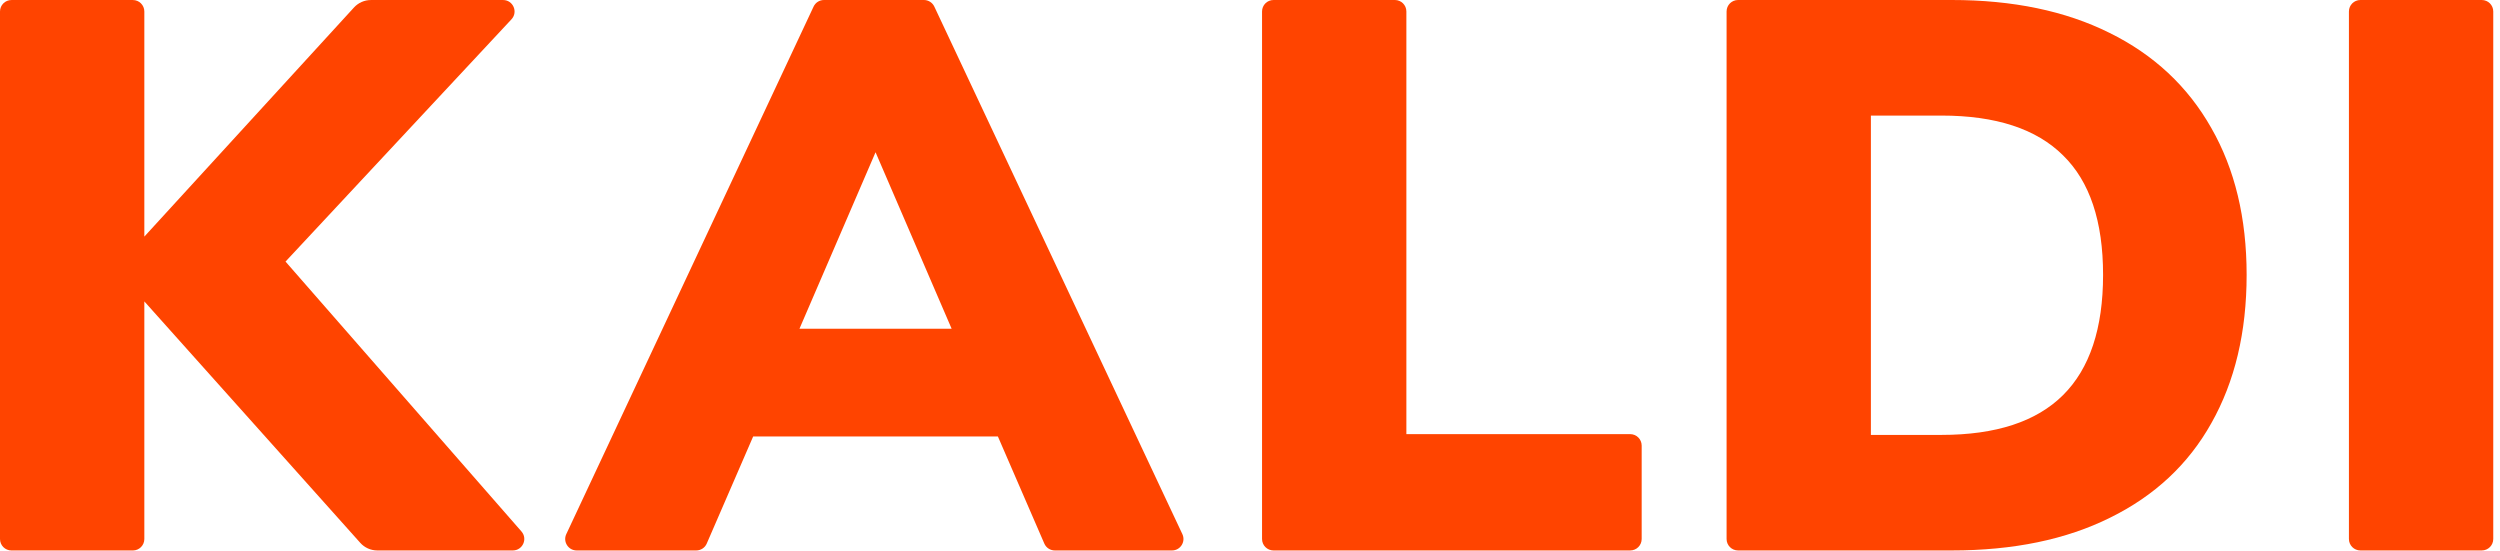
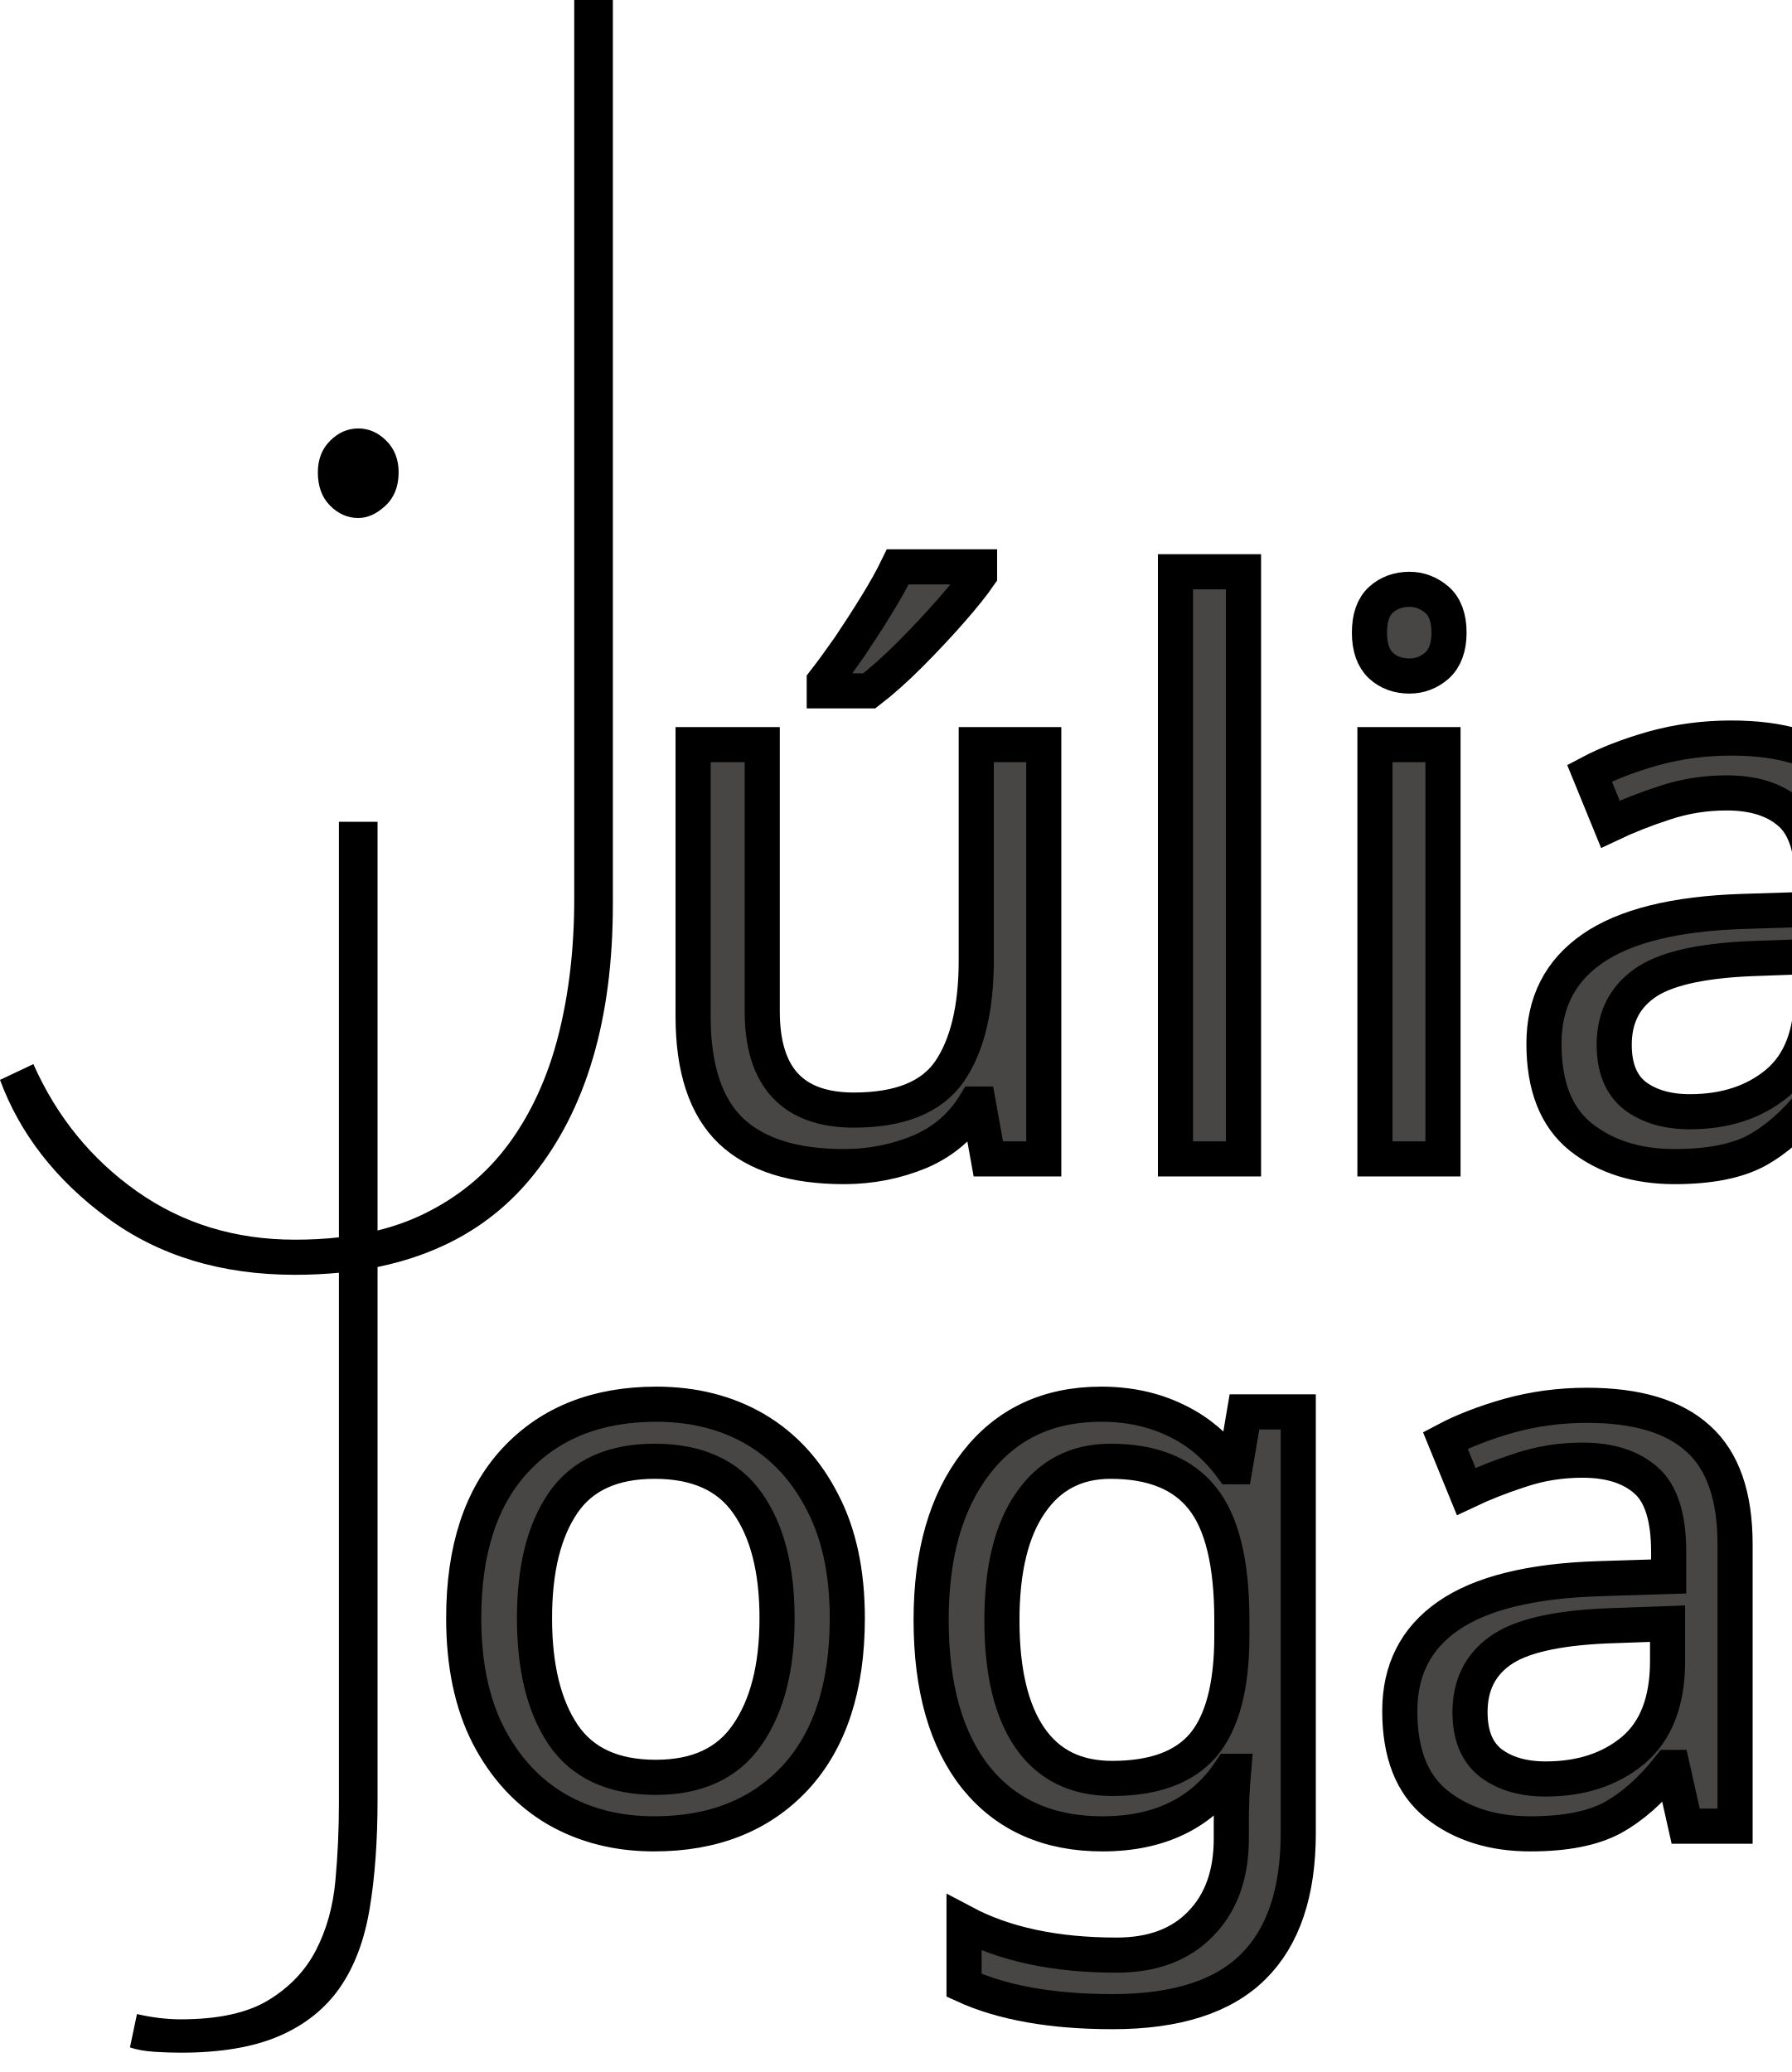
- <svg xmlns="http://www.w3.org/2000/svg" xmlns:xlink="http://www.w3.org/1999/xlink" viewBox="0 0 109 24">
-   <g transform="translate(-1470)">
-     <g style="mix-blend-mode:normal" transform="translate(1470)" fill="#f40">
-       <use xlink:href="#b" style="mix-blend-mode:normal" />
-       <use xlink:href="#c" style="mix-blend-mode:normal" />
-       <use xlink:href="#d" style="mix-blend-mode:normal" />
-       <use xlink:href="#e" style="mix-blend-mode:normal" />
-       <use xlink:href="#f" style="mix-blend-mode:normal" />
+ <svg xmlns="http://www.w3.org/2000/svg" width="51px" height="59px" viewBox="0 0 51 59" version="1.1">
+   <g id="Page-1" stroke="none" stroke-width="1" fill="none" fill-rule="evenodd">
+     <g id="Desktop-HD-Copy" transform="translate(-796, -429)">
+       <g id="Group" transform="translate(796, 429)">
+         <g id="Group-3" fill="#000000">
+           <path d="M10.75,36.078 L10.75,51.25 C10.75,52.417 10.675,53.45 10.525,54.35 C10.375,55.25 10.092,56 9.675,56.6 C9.258,57.2 8.683,57.658 7.95,57.975 C7.217,58.292 6.283,58.45 5.15,58.45 C4.917,58.45 4.667,58.442 4.4,58.425 C4.133,58.408 3.9,58.367 3.7,58.3 L3.9,57.35 C4.333,57.45 4.75,57.5 5.15,57.5 C6.217,57.5 7.05,57.317 7.65,56.95 C8.25,56.583 8.7,56.108 9,55.525 C9.3,54.942 9.483,54.283 9.55,53.55 C9.617,52.817 9.65,52.083 9.65,51.35 L9.65,36.241 C9.249,36.28 8.832,36.3 8.4,36.3 C6.3,36.3 4.517,35.758 3.05,34.675 C1.583,33.592 0.567,32.283 -4.52970994e-14,30.75 L0.95,30.3 C1.617,31.8 2.6,33.008 3.9,33.925 C5.2,34.842 6.7,35.3 8.4,35.3 C8.837,35.3 9.253,35.278 9.65,35.233 L9.65,23.4 L10.75,23.4 L10.75,35.038 C11.218,34.922 11.651,34.768 12.05,34.575 C13.05,34.092 13.867,33.417 14.5,32.55 C15.133,31.683 15.6,30.658 15.9,29.475 C16.2,28.292 16.35,27 16.35,25.6 L16.35,-7.46069873e-14 L17.45,-7.46069873e-14 L17.45,25.75 C17.45,29.017 16.692,31.592 15.175,33.475 C14.084,34.83 12.609,35.697 10.75,36.078 Z M10.2,14.75 C9.9,14.75 9.633,14.633 9.4,14.4 C9.167,14.167 9.05,13.85 9.05,13.45 C9.05,13.083 9.167,12.783 9.4,12.55 C9.633,12.317 9.9,12.2 10.2,12.2 C10.5,12.2 10.767,12.317 11,12.55 C11.233,12.783 11.35,13.083 11.35,13.45 C11.35,13.85 11.225,14.167 10.975,14.4 C10.725,14.633 10.467,14.75 10.2,14.75 Z" id="Combined-Shape" />
+         </g>
+         <text id="oga" stroke="#000000" font-family="AvenirNext-UltraLight, Avenir Next" font-size="22" font-weight="200" fill="#484545">
+           <tspan x="12" y="52">oga</tspan>
+         </text>
+         <text id="úlia" stroke="#000000" font-family="AvenirNext-UltraLight, Avenir Next" font-size="22" font-weight="200" fill="#484545">
+           <tspan x="18" y="33">úlia</tspan>
+         </text>
+       </g>
    </g>
  </g>
-   <defs>
-     <path id="b" d="M22.735 23.171c.283.323.053.829-.376.829h-5.907c-.285 0-.556-.121-.745-.333l-9.414-10.526v10.36c0 .276-.224.5-.5.5h-5.293c-.276 0-.5-.224-.5-.5v-23c0-.276.224-.5.5-.5h5.293c.276 0 .5.224.5.5v9.815l9.141-9.99c.19-.207.457-.325.738-.325h5.762c.437 0 .664.521.366.841l-9.851 10.563 10.287 11.767z" />
-     <path id="c" d="M45.991 24c-.199 0-.38-.118-.459-.301l-2.024-4.669h-10.67l-2.024 4.669c-.079.183-.259.301-.459.301h-5.212c-.366 0-.608-.381-.453-.712l10.782-23c.082-.176.259-.288.453-.288h4.358c.194 0 .37.112.453.287l10.815 23c.156.332-.086.713-.452.713h-5.108zm-11.135-9.668h6.635l-3.317-7.694-3.317 7.694z" />
-     <path id="d" d="M55.525 24c-.276 0-.5-.224-.5-.5v-23c0-.276.224-.5.5-.5h5.293c.276 0 .5.224.5.5v18.428h9.759c.276 0 .5.224.5.5v4.072c0 .276-.224.5-.5.5h-15.552z" />
-     <path id="e" d="M75.279.5c0-.276.224-.5.5-.5h9.315c2.667 0 4.959.477 6.874 1.43 1.938.953 3.42 2.338 4.446 4.153 1.026 1.793 1.539 3.926 1.539 6.4 0 2.496-.513 4.652-1.539 6.468-1.003 1.793-2.474 3.166-4.412 4.119-1.915.953-4.218 1.43-6.908 1.43h-9.315c-.276 0-.5-.224-.5-.5v-23zm9.37 18.462c2.371 0 4.138-.579 5.301-1.736 1.163-1.157 1.744-2.905 1.744-5.242 0-2.338-.581-4.074-1.744-5.209-1.163-1.157-2.93-1.736-5.301-1.736h-3.078v13.923h3.078z" />
-     <path id="f" d="M102.913 24c-.276 0-.5-.224-.5-.5v-23c0-.276.224-.5.5-.5h5.293c.276 0 .5.224.5.5v23c0 .276-.224.5-.5.5h-5.293z" />
-   </defs>
</svg>
